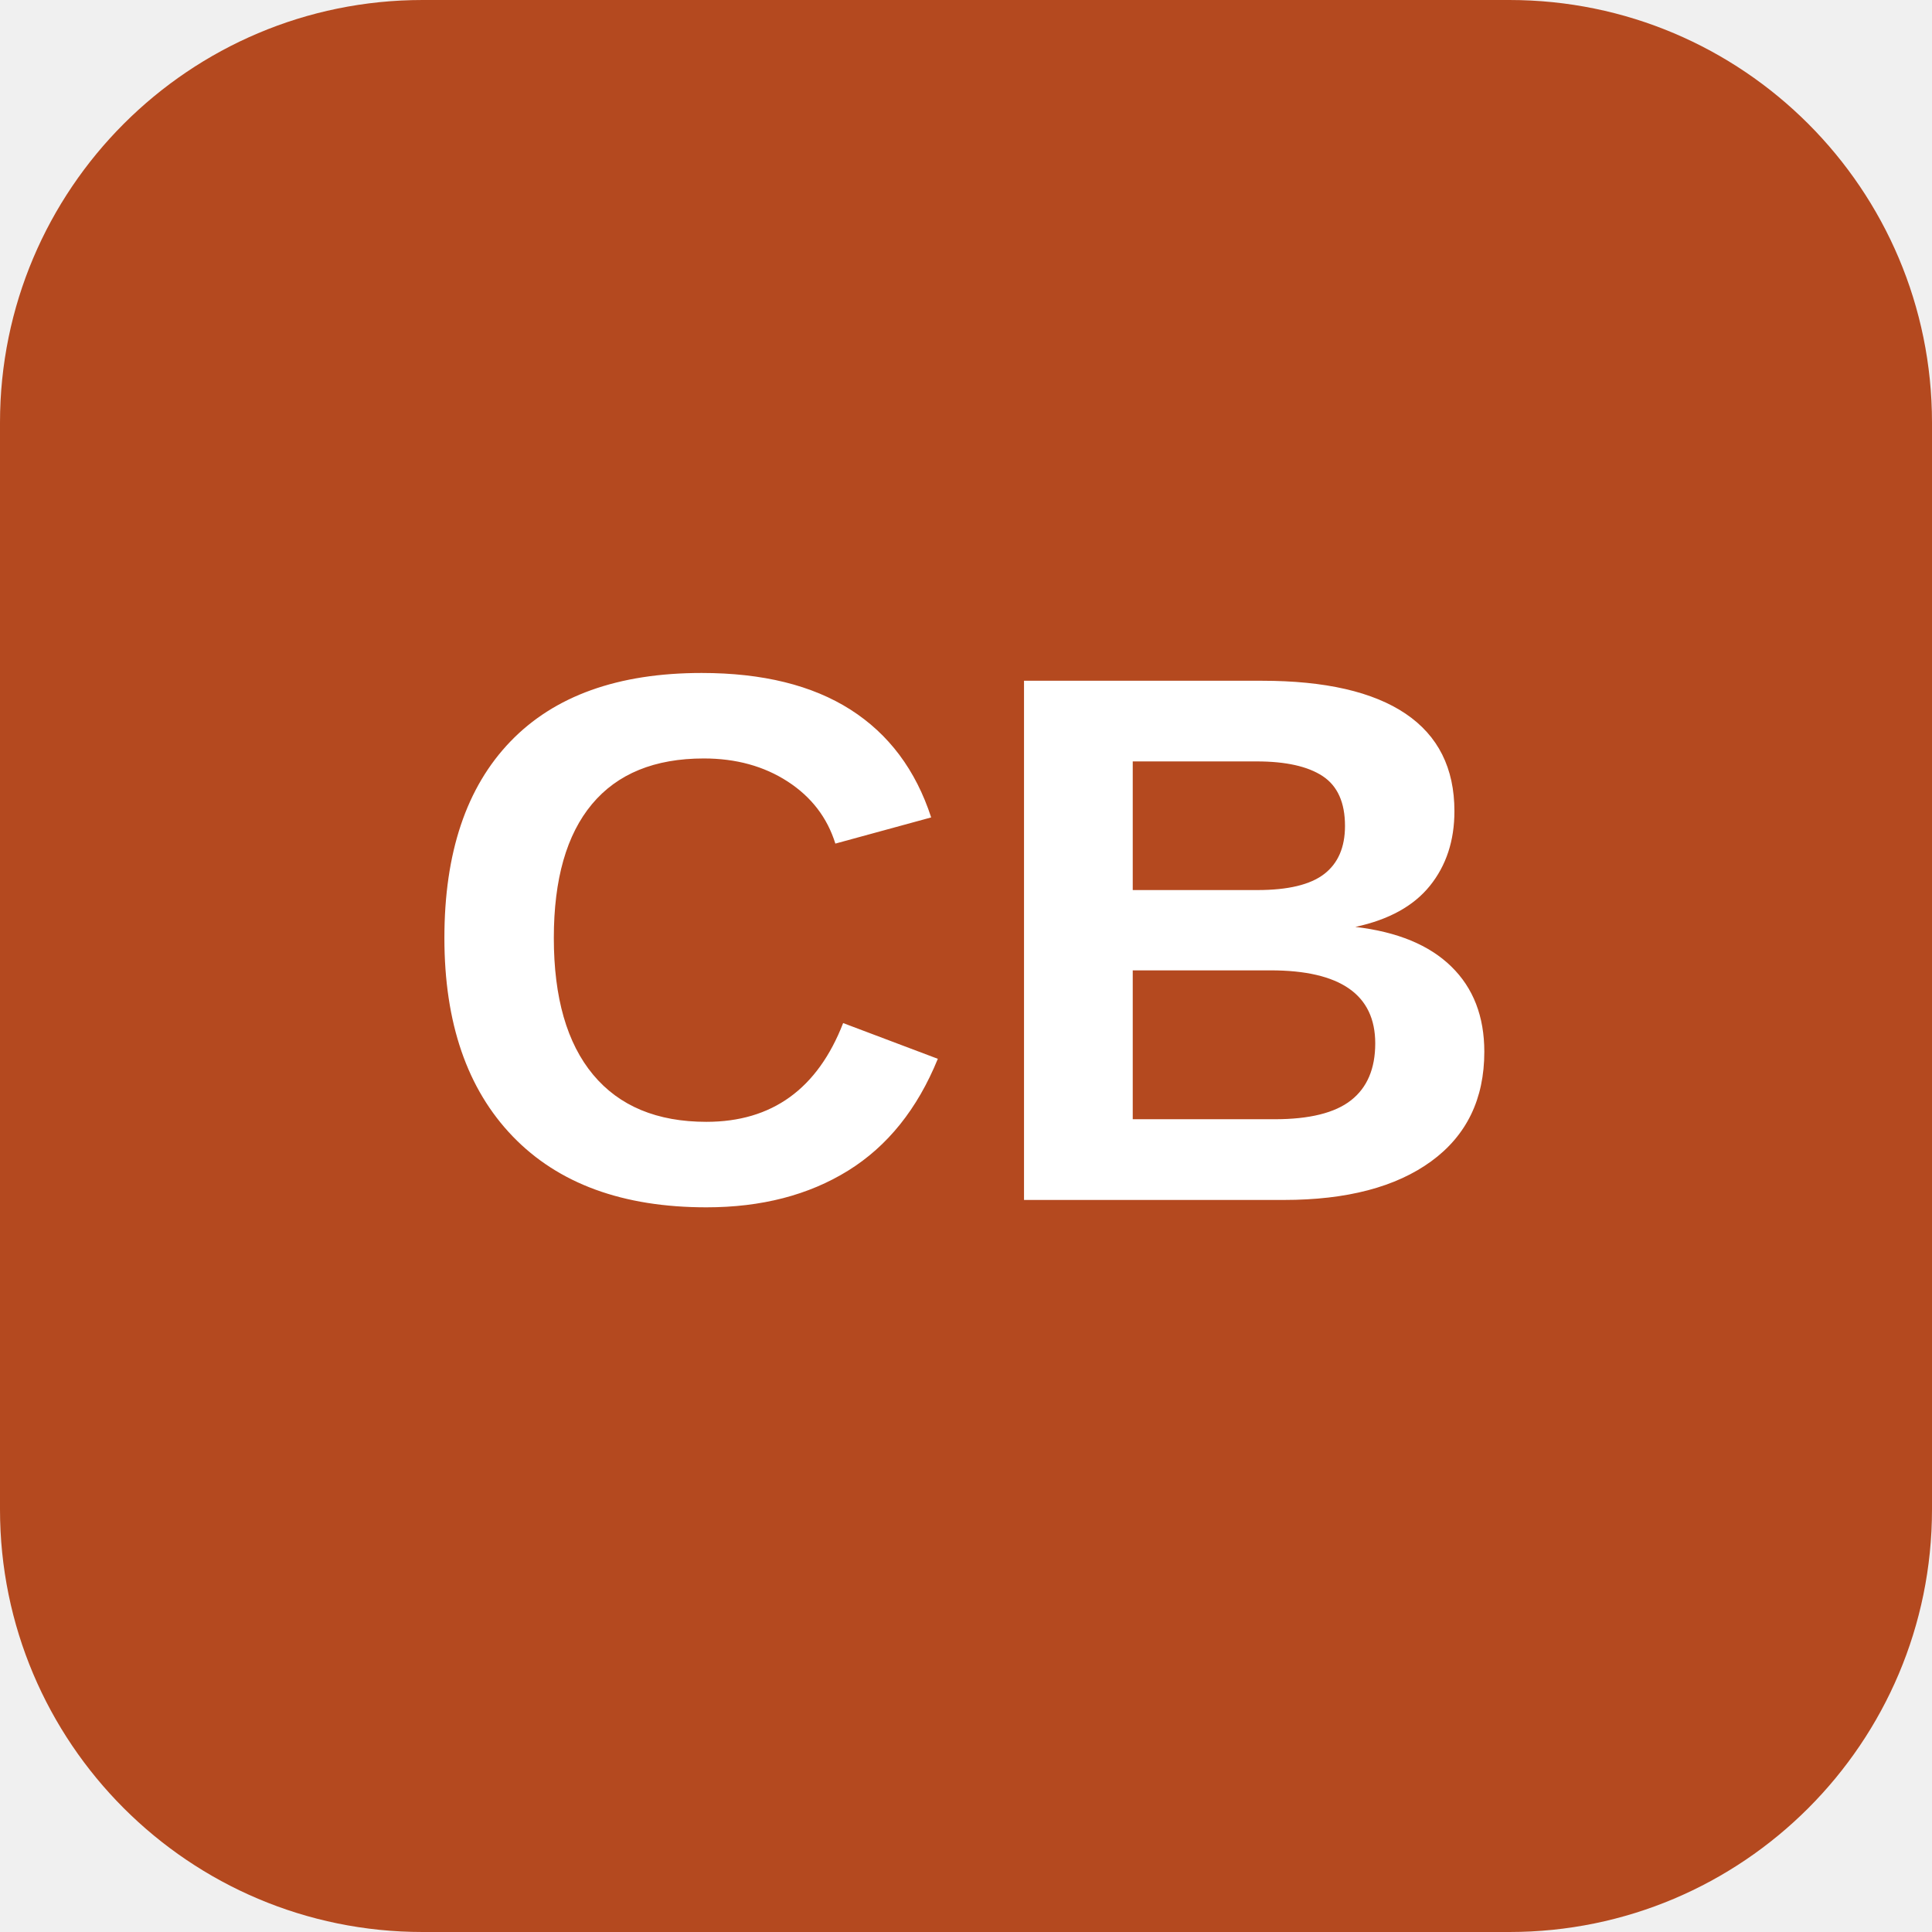
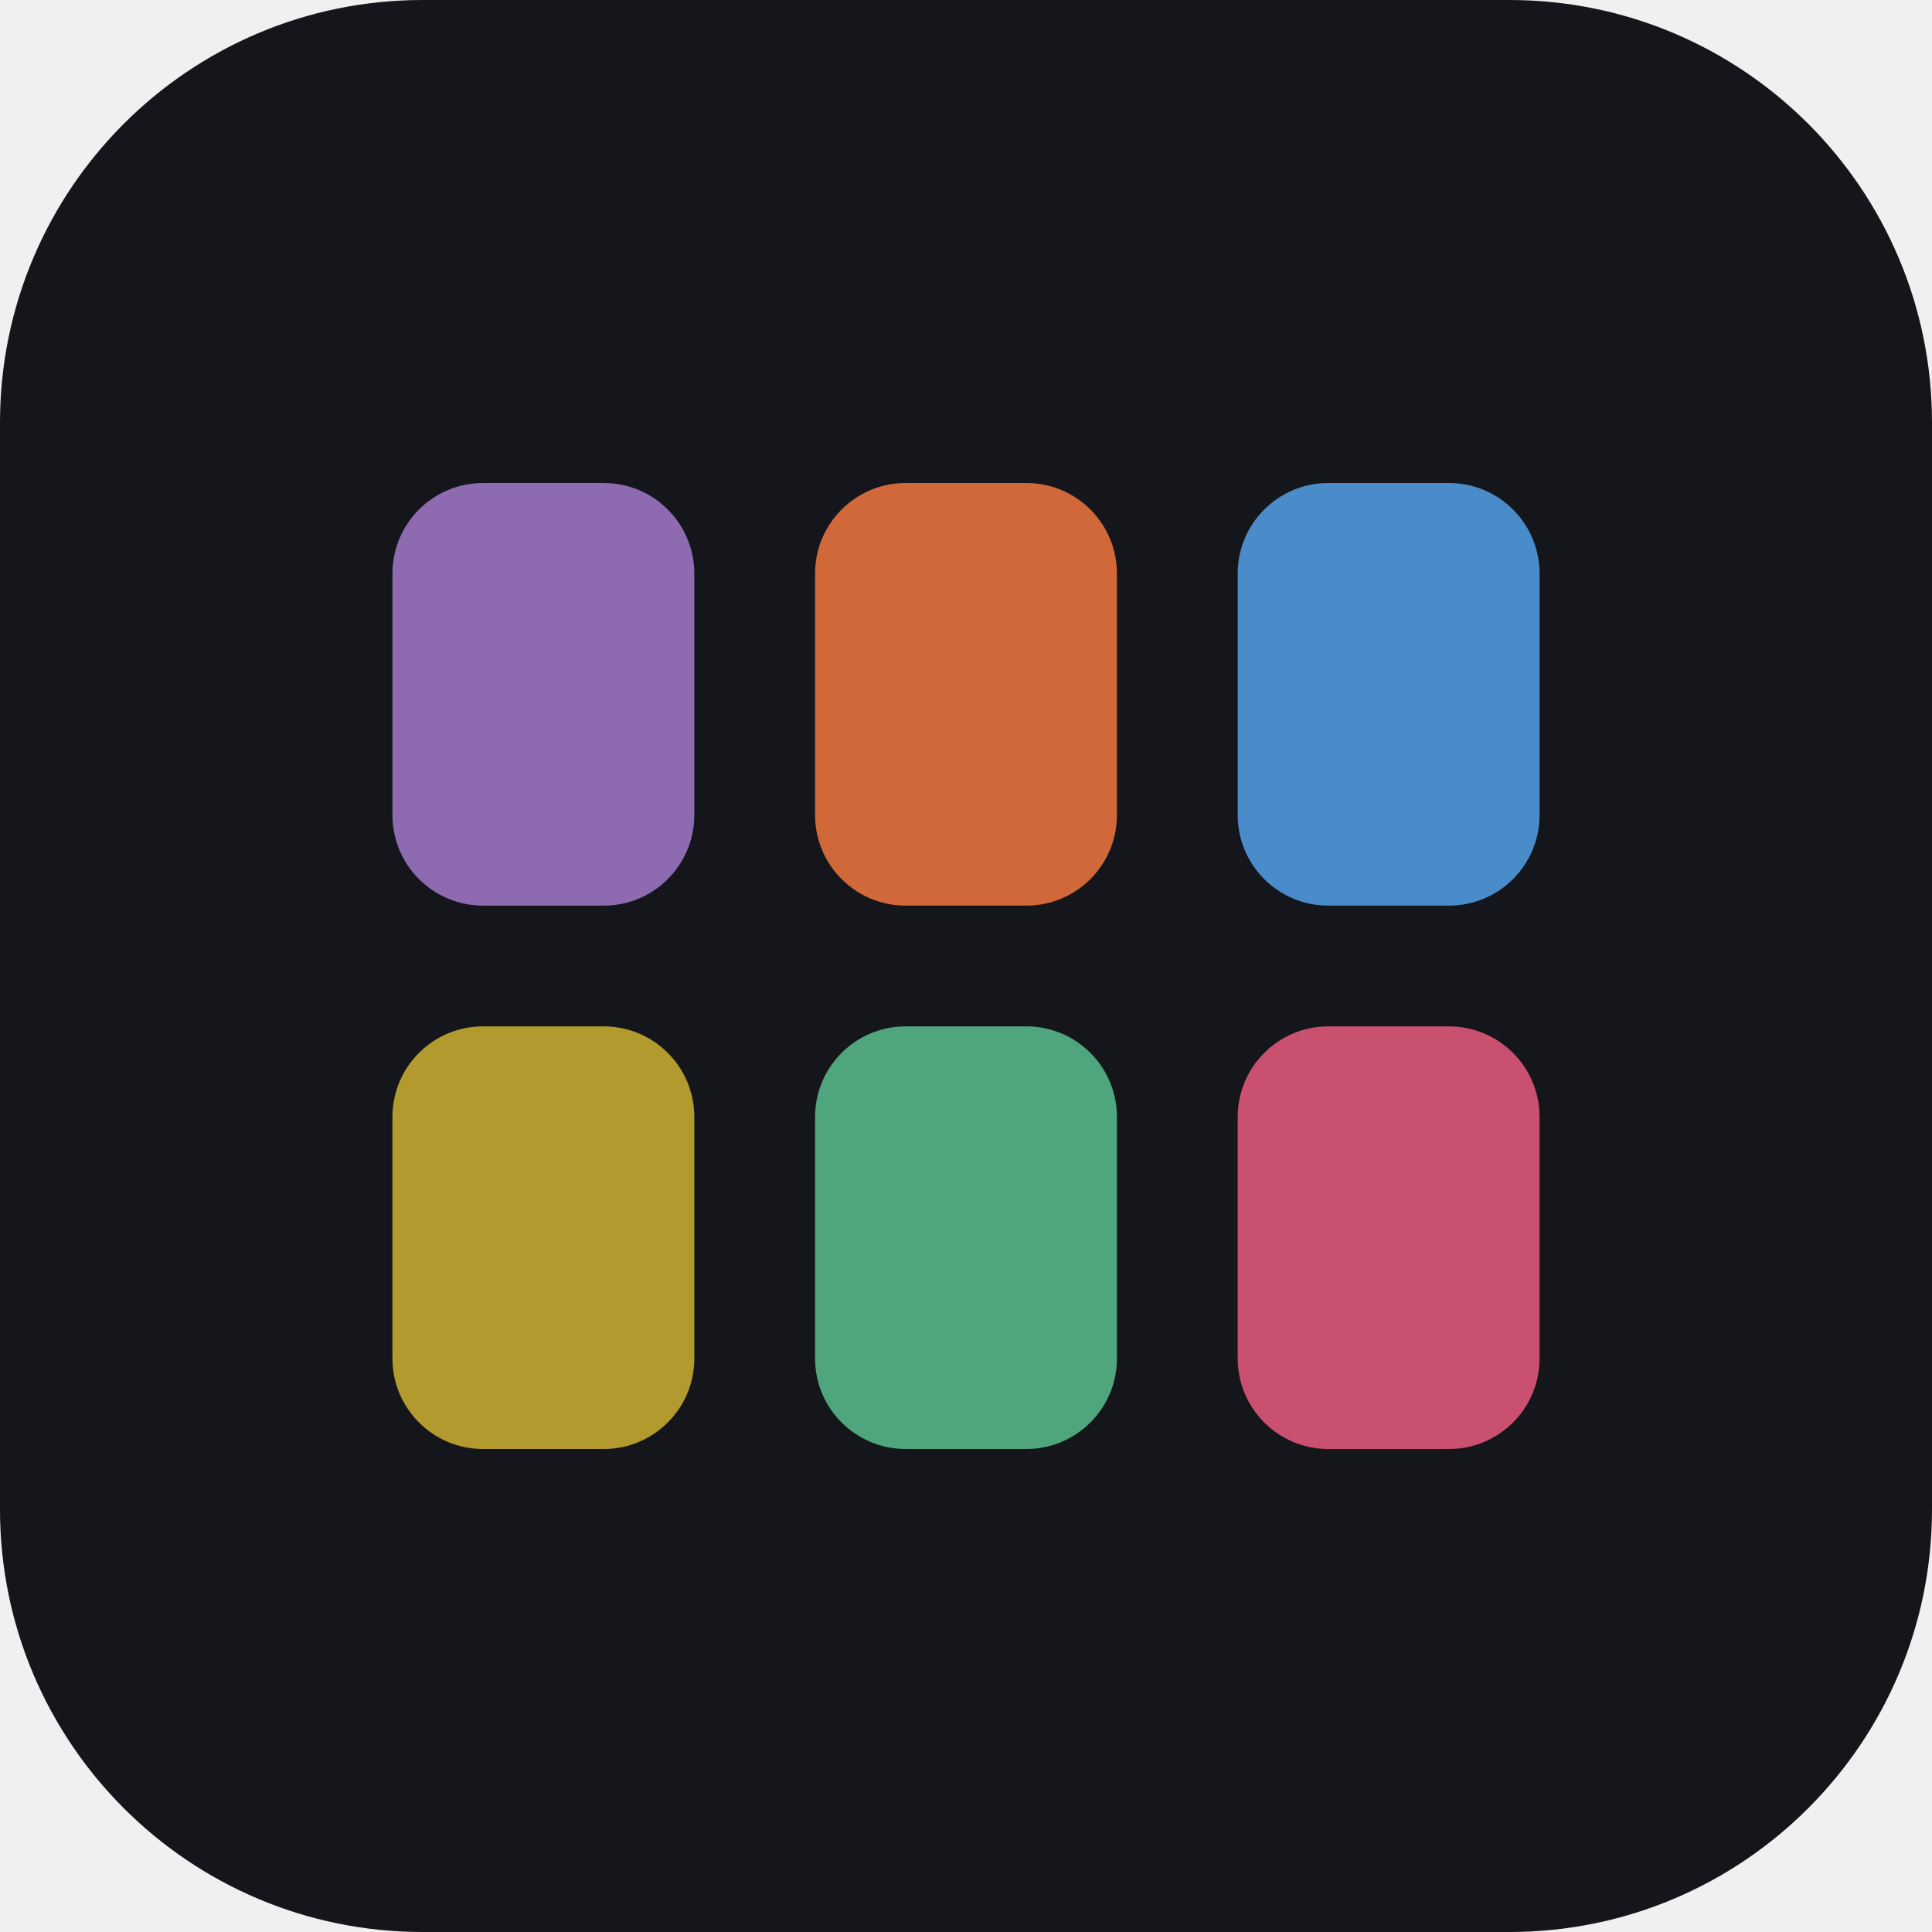
- <svg xmlns="http://www.w3.org/2000/svg" viewBox="0 0 512 512">
-   <rect width="512" height="512" rx="112" fill="#B4491F" />
-   <text x="256" y="318" text-anchor="middle" font-family="Bricolage Grotesque, Arial Rounded MT Bold, Arial, sans-serif" font-size="200" font-weight="700" fill="#FFFFFF" letter-spacing="4">CB</text>
+ <svg xmlns="http://www.w3.org/2000/svg" viewBox="0 0 64 64">
+   <rect width="64" height="64" rx="14" fill="#14161B" />
+   <g transform="translate(13 16)">
+     <rect width="10" height="14" rx="3" fill="#8E6AB0" />
+     <rect x="14" width="10" height="14" rx="3" fill="#D0683A" />
+     <rect x="28" width="10" height="14" rx="3" fill="#4A8BC9" />
+     <rect y="18" width="10" height="14" rx="3" fill="#B39A2E" />
+     <rect x="14" y="18" width="10" height="14" rx="3" fill="#4FA57C" />
+     <rect x="28" y="18" width="10" height="14" rx="3" fill="#C9506F" />
+   </g>
</svg>
